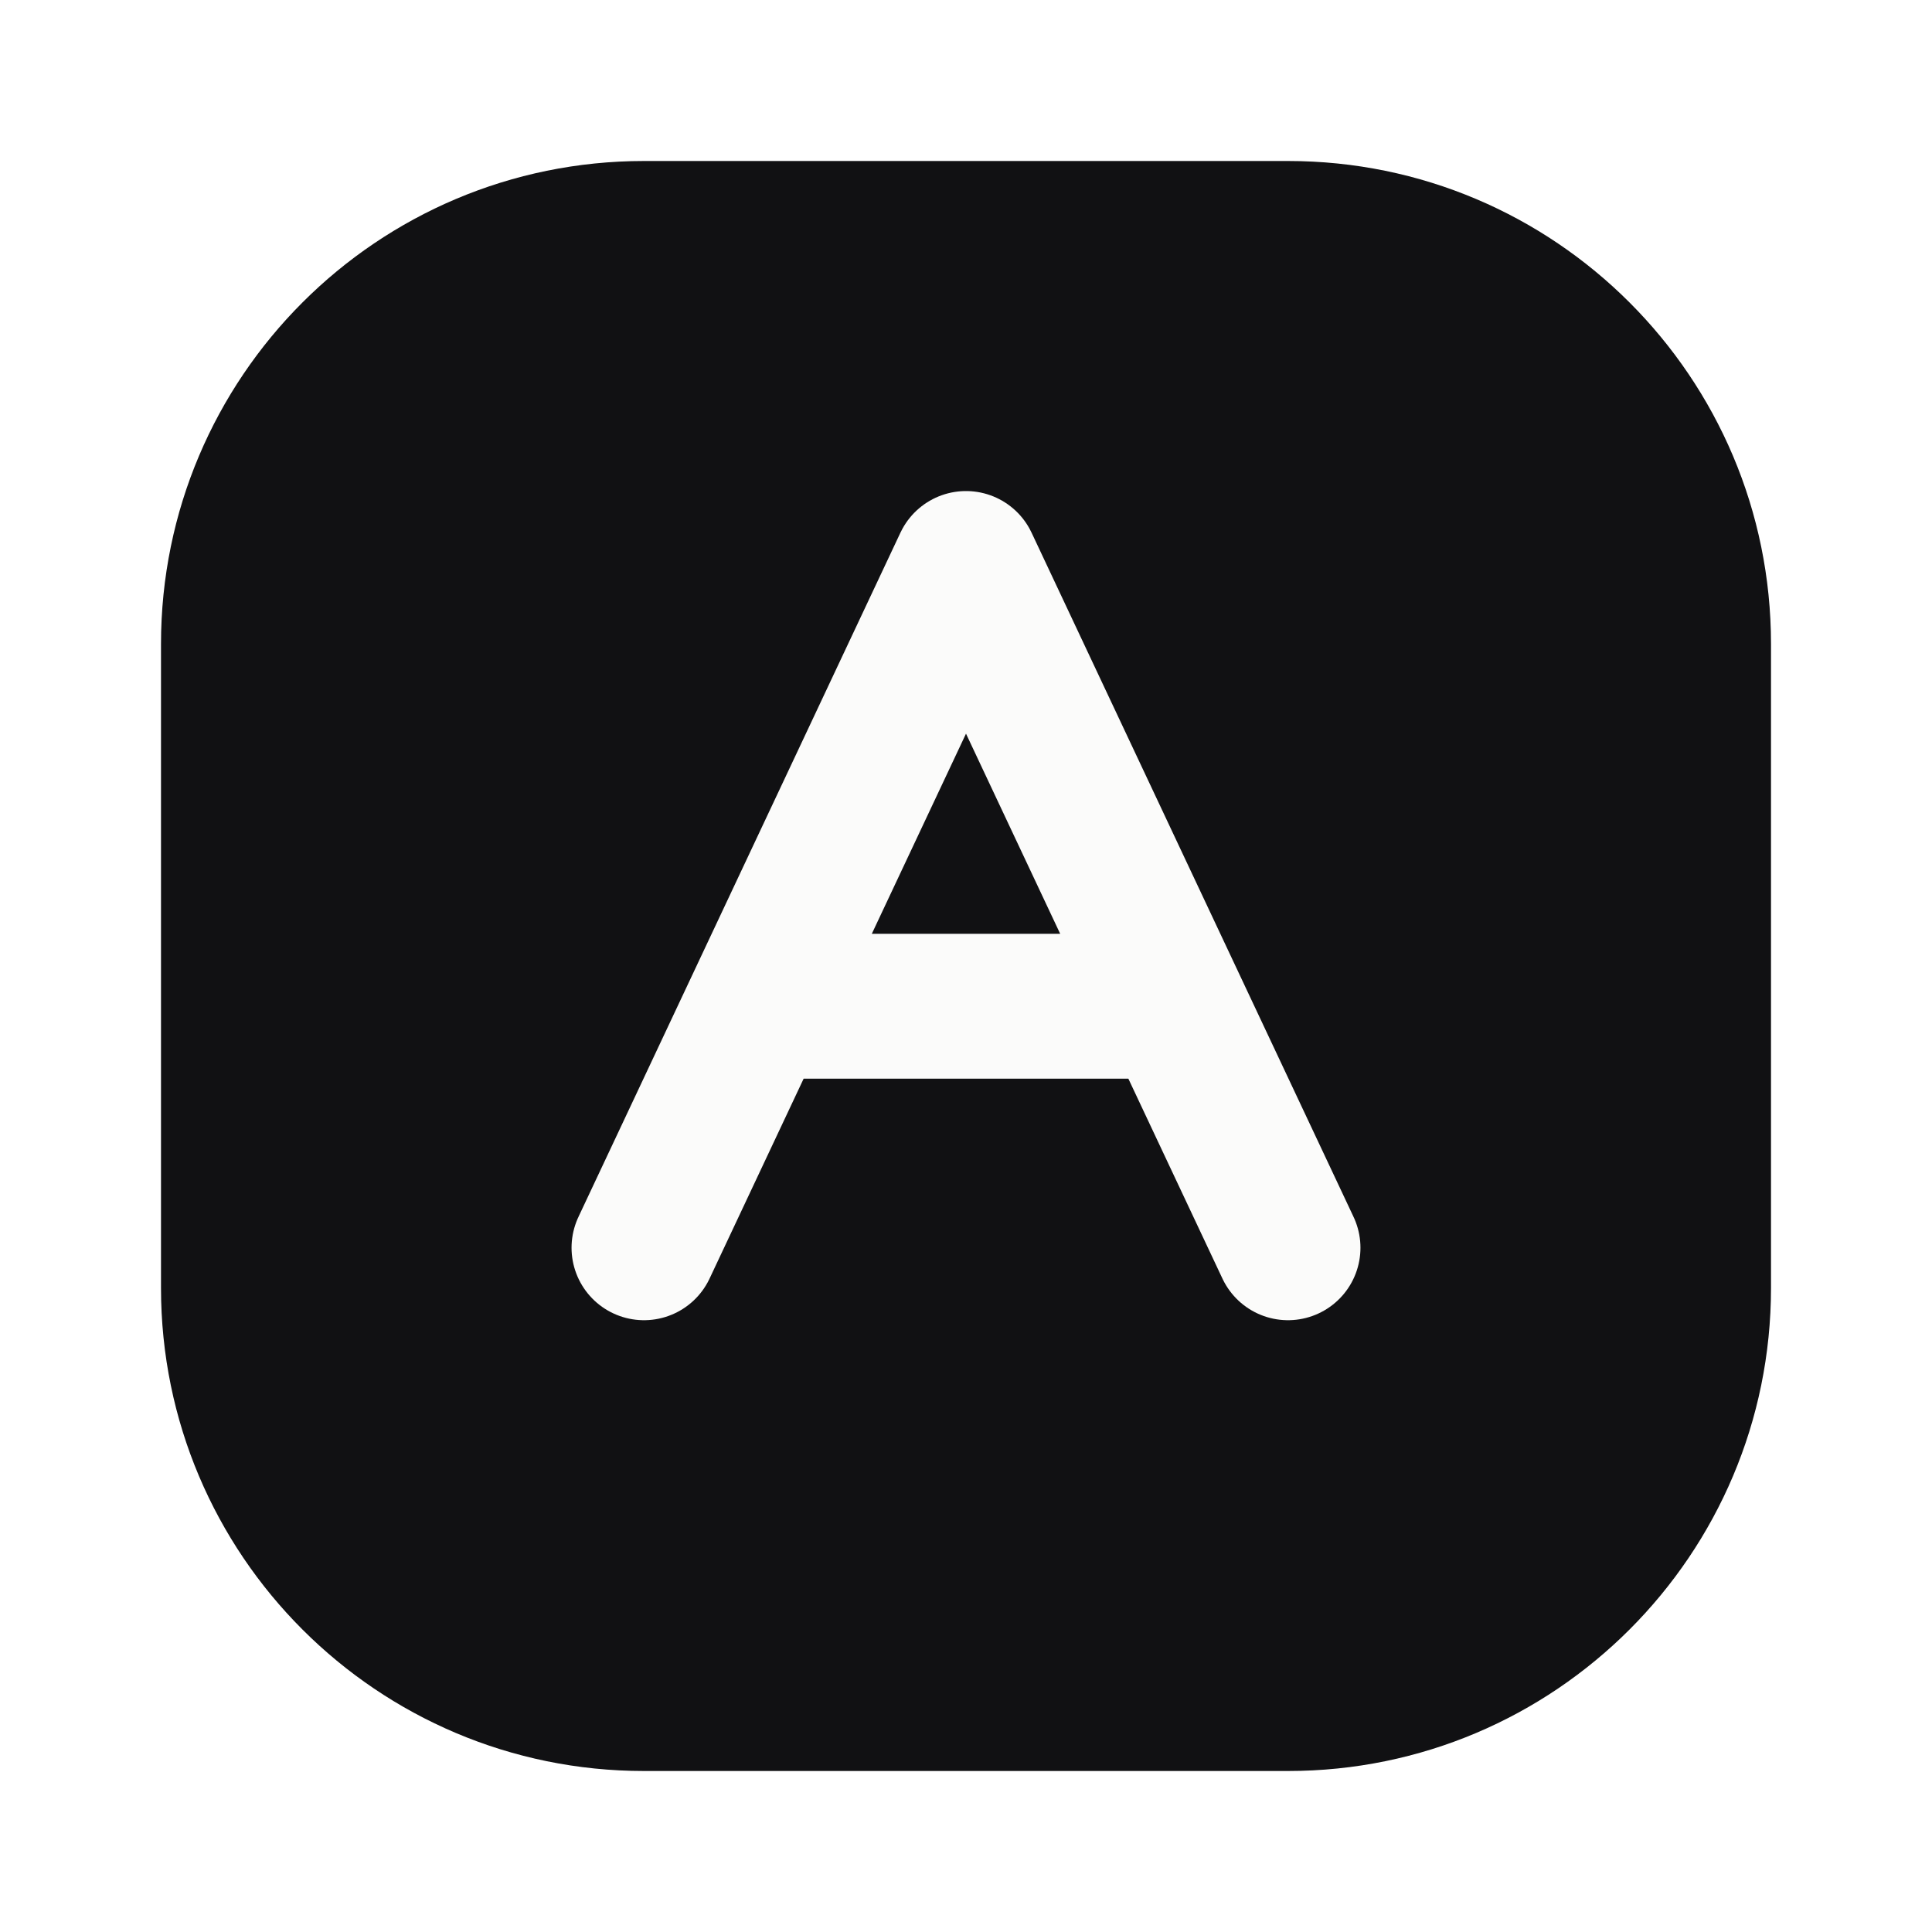
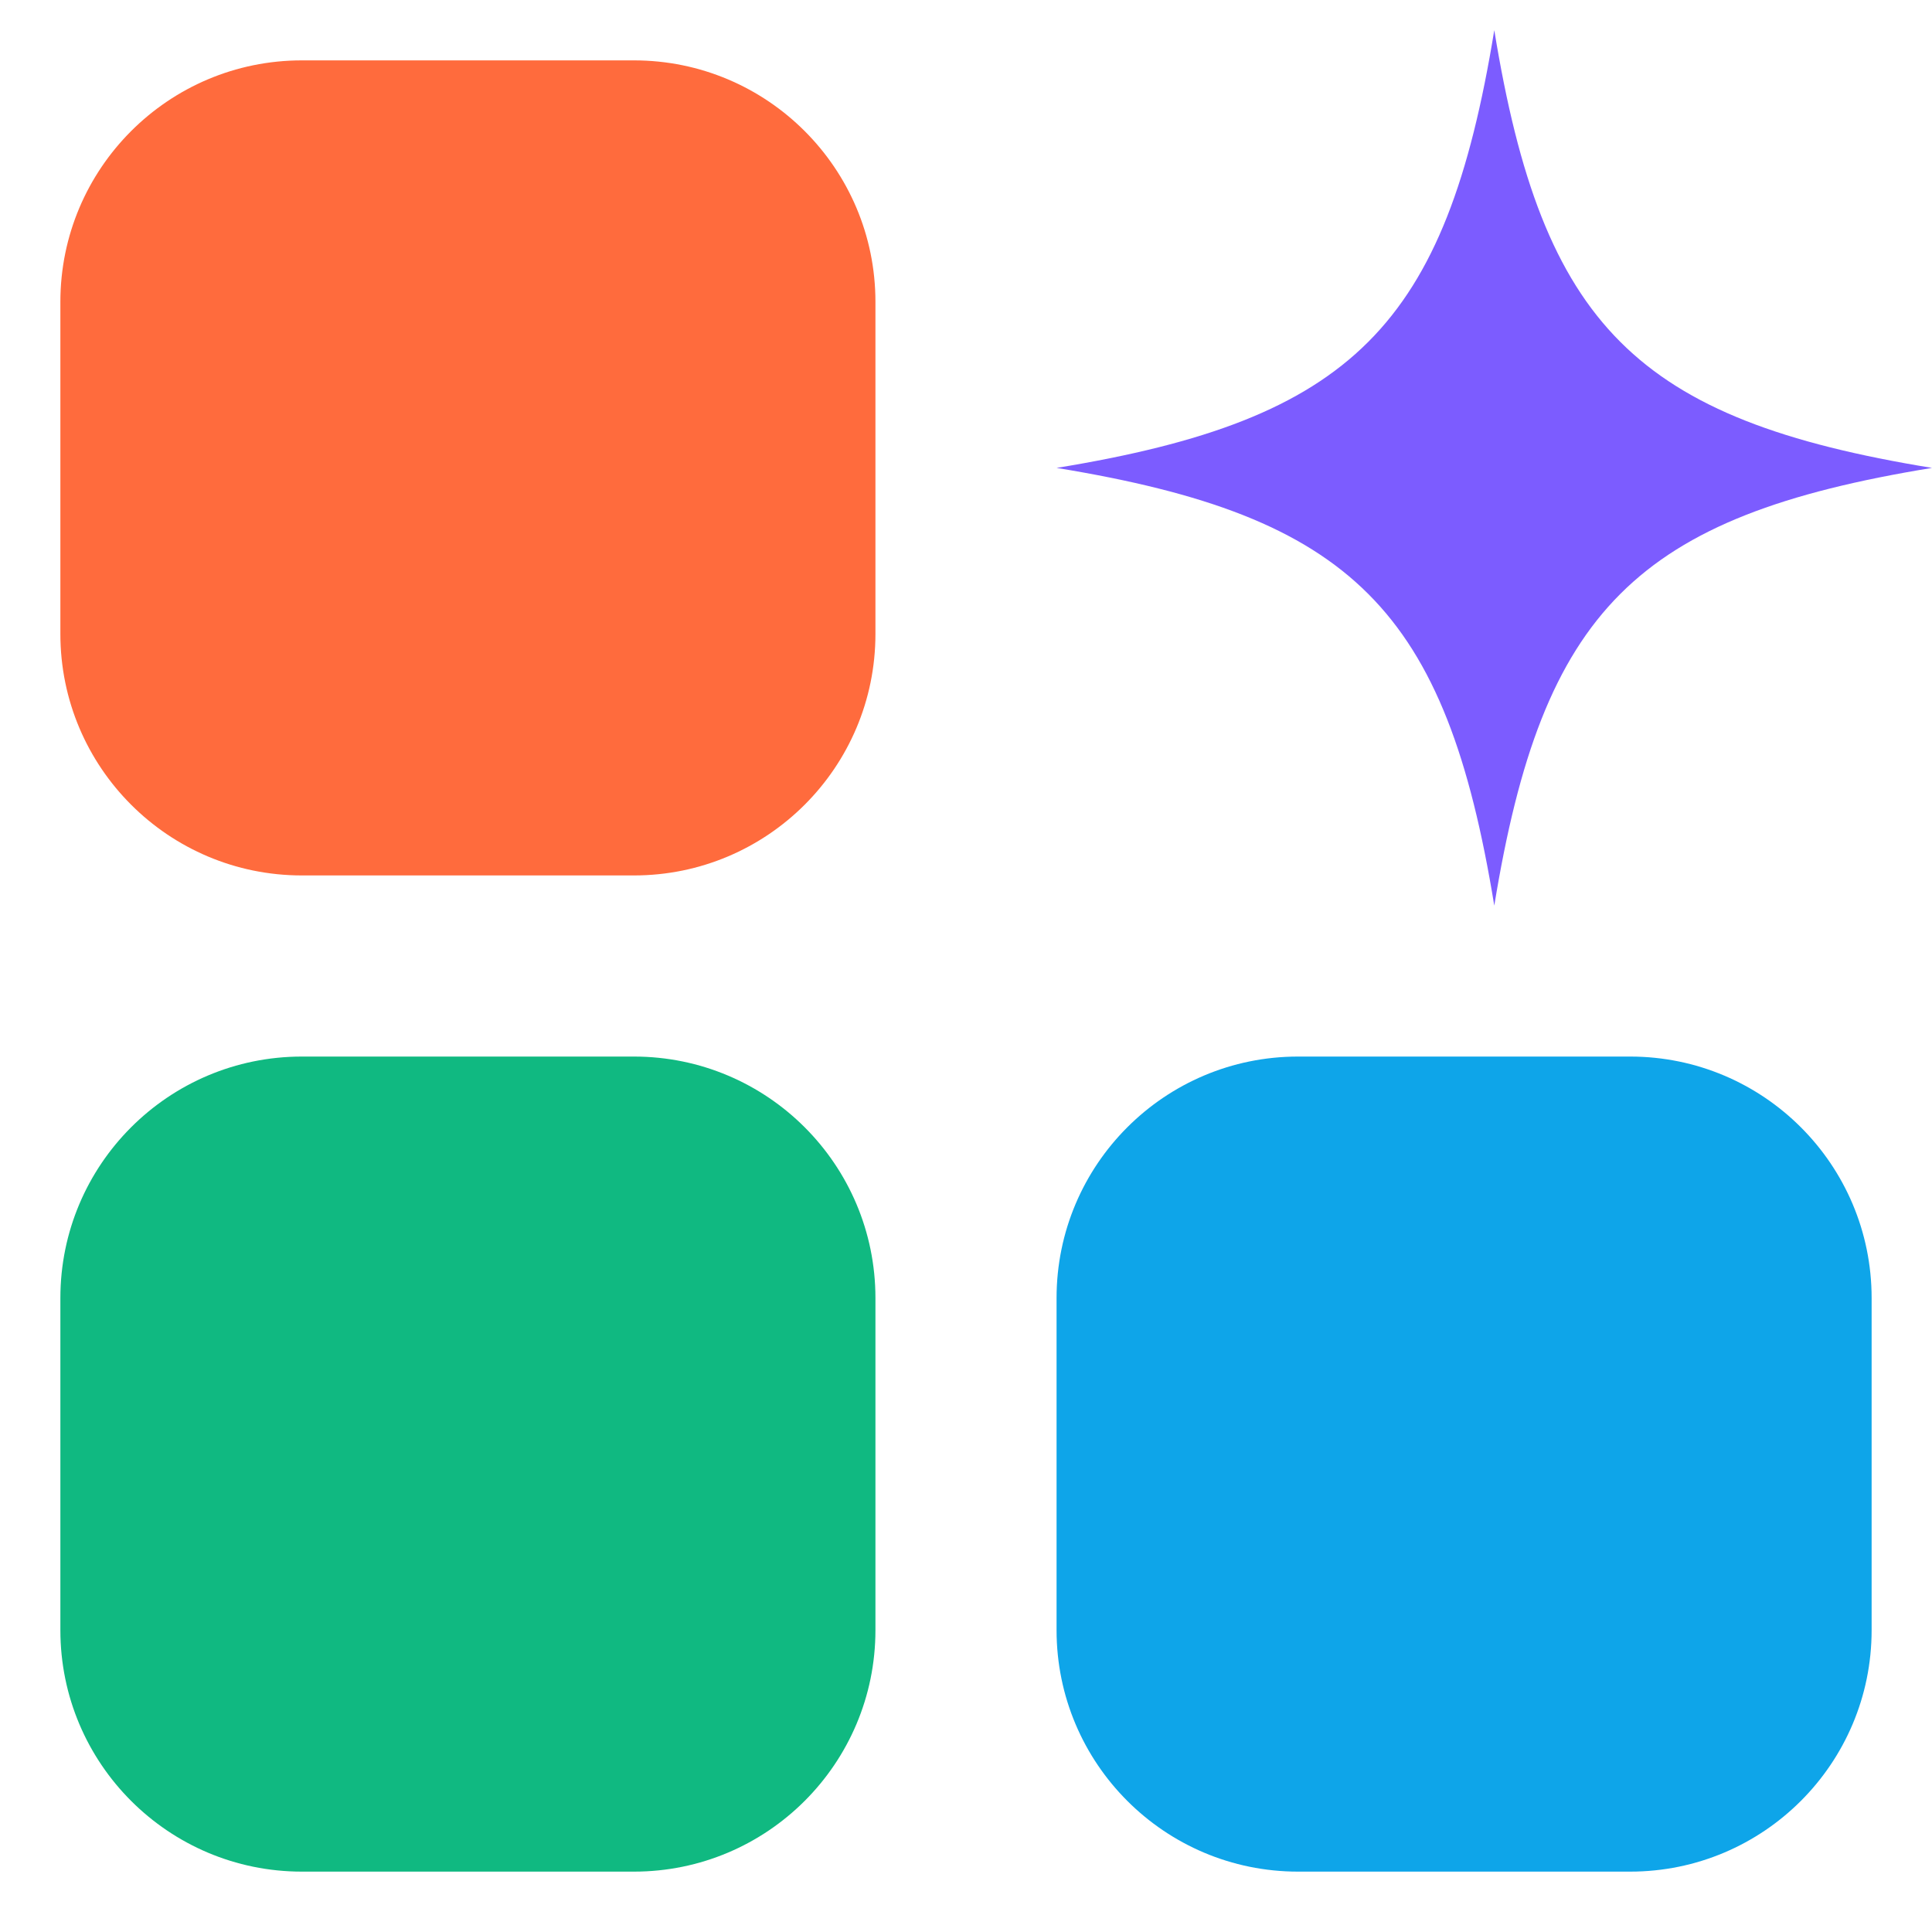
- <svg xmlns="http://www.w3.org/2000/svg" viewBox="0 0 24 24">
-   <rect x="2" y="2" width="20" height="20" rx="6" fill="#111113" />
-   <path d="M8 15.5 12 7l4 8.5M9.6 12.5h4.8" stroke="#fbfbfa" stroke-width="1.8" fill="none" stroke-linecap="round" stroke-linejoin="round" />
+ <svg xmlns="http://www.w3.org/2000/svg" viewBox="0 0 32 32">
+   <rect x="1" y="1" width="13.5" height="13.5" rx="4" fill="#ff6b3d" />
+   <path d="M24.75 .5c.8 4.9 2.35 6.45 7.25 7.25-4.9.8-6.45 2.35-7.25 7.25-.8-4.9-2.35-6.45-7.25-7.25 4.9-.8 6.45-2.35 7.25-7.25z" fill="#7c5cff" />
+   <rect x="1" y="17.5" width="13.5" height="13.5" rx="4" fill="#10b981" />
+   <rect x="17.5" y="17.5" width="13.5" height="13.5" rx="4" fill="#0ea5e9" />
</svg>
